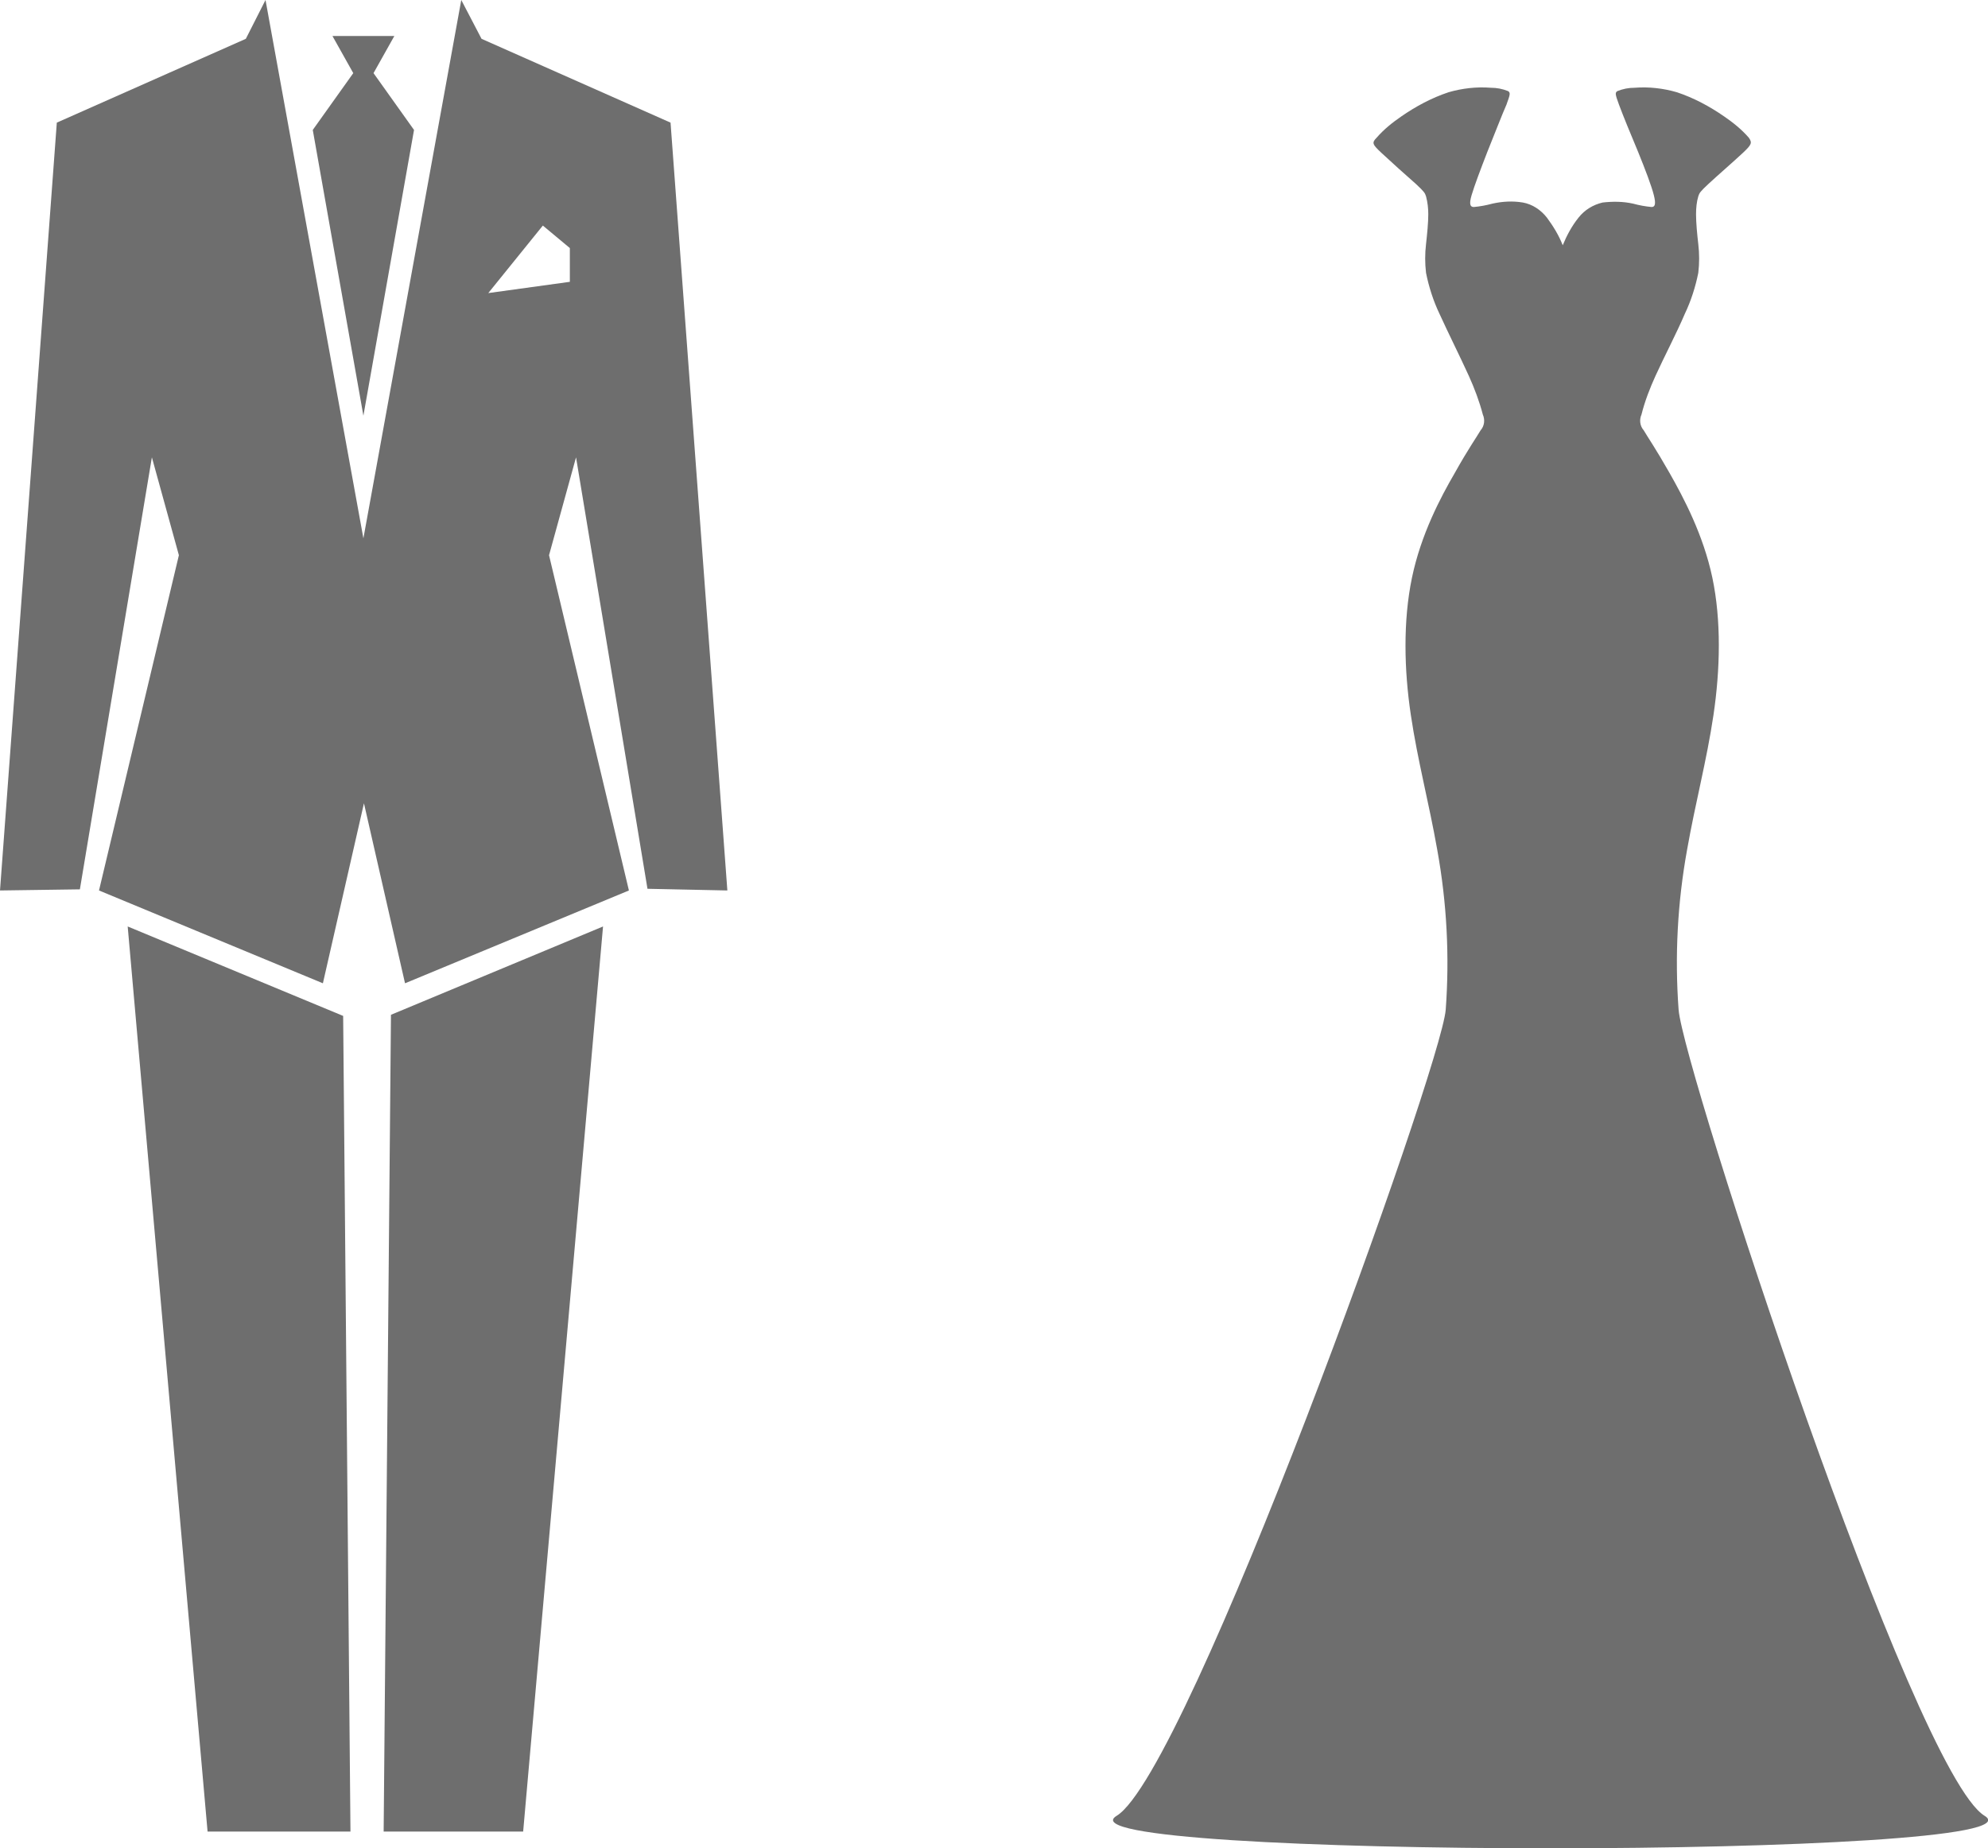
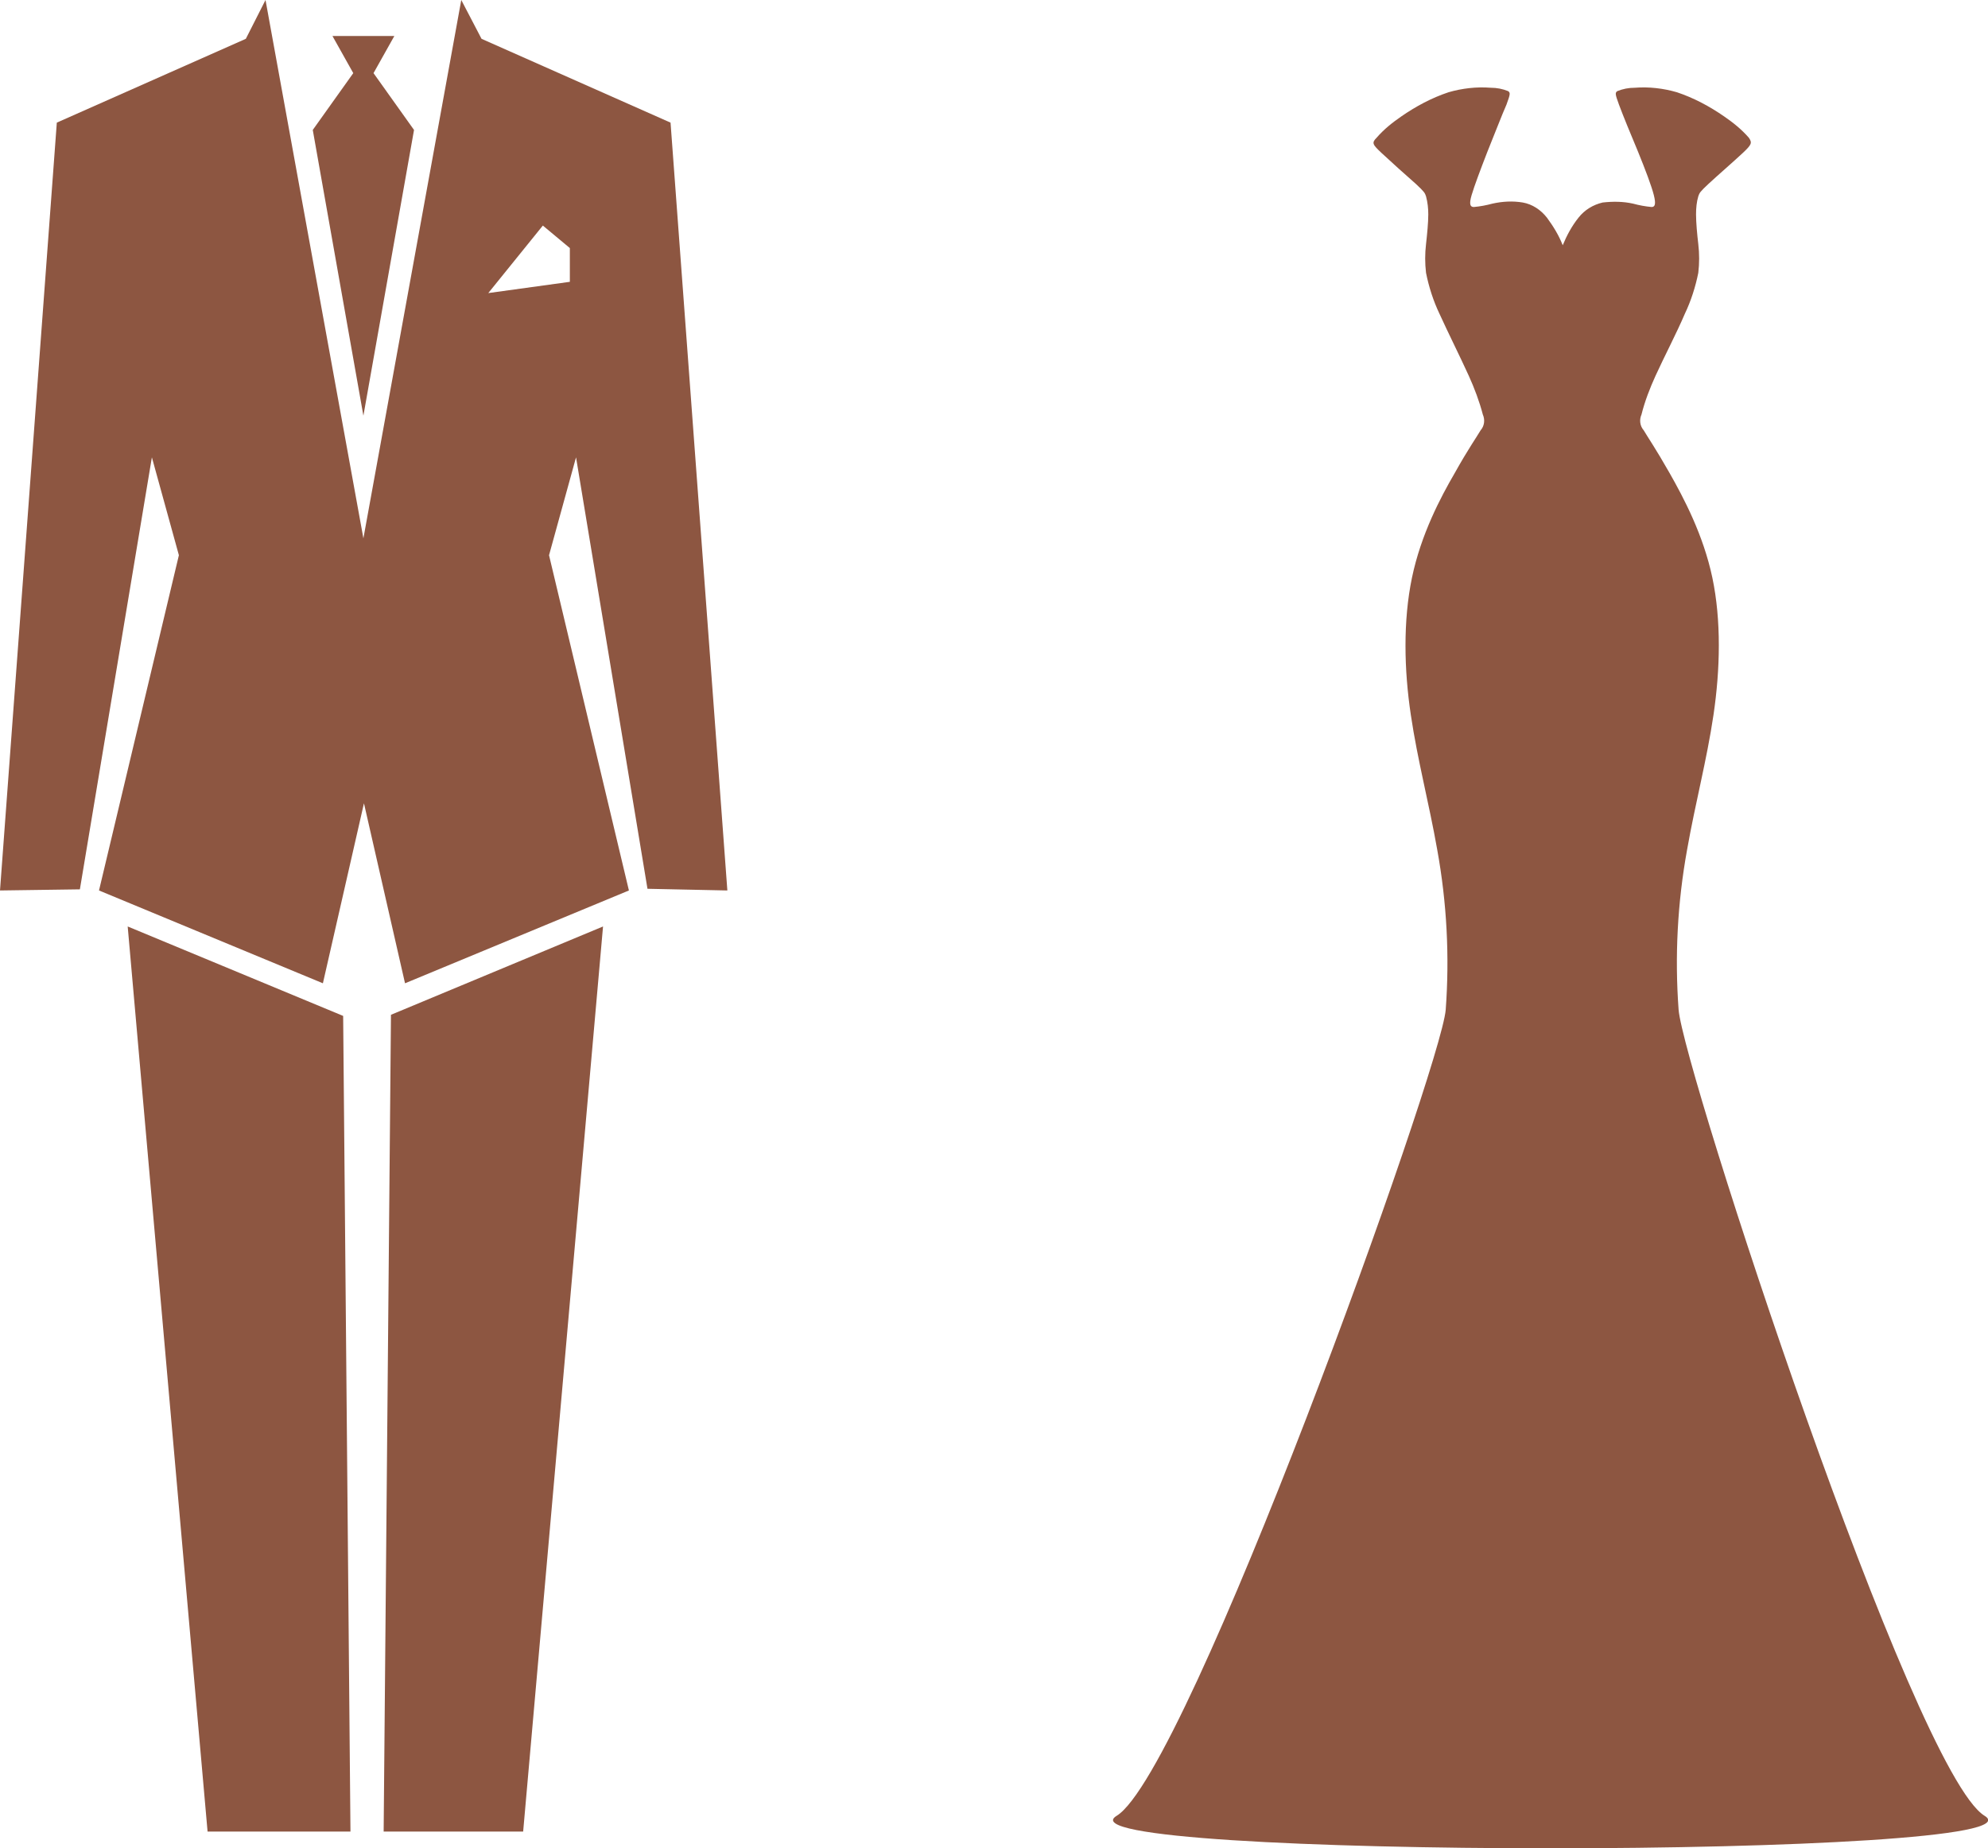
<svg xmlns="http://www.w3.org/2000/svg" version="1.1" id="Capa_x0020_1" x="0px" y="0px" viewBox="0 0 353.4 328.5" style="enable-background:new 0 0 353.4 328.5;" xml:space="preserve">
  <style type="text/css">
- 	.st0{fill-rule:evenodd;clip-rule:evenodd;fill:#6e6e6e;}
+ 	.st0{fill-rule:evenodd;clip-rule:evenodd;fill:#8d5641;}
</style>
-   <path fill="#6e6e6e" id="Trazado_26018" class="st0" d="M107.2,164.7l-37.7,15.7l-1.3,145.2H93L107.2,164.7z" />
+   <path fill="#8d5641" id="Trazado_26018" class="st0" d="M107.2,164.7l-37.7,15.7l-1.3,145.2H93L107.2,164.7z" />
  <path id="Trazado_26019" class="st0" d="M22.7,164.7l38.3,15.9l0-0.1l1.3,145.1H36.9L22.7,164.7z" />
-   <path fill="#6e6e6e" id="Trazado_26020" class="st0" d="M14.2,158.1L0,158.3L10.1,21.8L43.7,6.9L47.2,0l17.4,95.7L82,0l3.6,6.9l33.6,14.9  l10.1,136.5l-14.2-0.3l-12.7-76.7l-4.8,17.4l14.2,59.6l-39.8,16.5l-7.3-32l-7.3,32l-39.8-16.5l14.2-59.6l-4.8-17.4L14.2,158.1  L14.2,158.1z M64.6,6.4h-5.5l3.7,6.6l-7.2,10.1l9,50.8l9-50.8L66.4,13l3.7-6.6C70.1,6.4,64.6,6.4,64.6,6.4z M96.5,40.1l-9.7,12  l14.5-2v-6L96.5,40.1L96.5,40.1z" />
-   <path fill="#6e6e6e" id="Trazado_26021" class="st0" d="M245.6,27.2c1.6,1.5,4.5,4.1,6.1,5.5c1.5,1.4,1.6,1.6,1.8,2.2c0.3,1.1,0.4,2.2,0.4,3.2  c0,1.5-0.2,3.5-0.4,5.3c-0.2,1.7-0.2,3.4,0,5.1c0.5,2.5,1.3,5,2.4,7.3c1.5,3.3,3.7,7.7,5.2,11c1,2.2,1.9,4.6,2.5,6.9  c0.4,0.9,0.3,2-0.4,2.8c-0.7,1.2-2.2,3.3-4.6,7.6c-2.5,4.3-6,10.9-7.6,18.6c-1.6,7.7-1.4,16.4-0.2,24.4c1.2,8.1,3.2,15.5,4.7,24  c1.7,9.4,2.2,18.9,1.5,28.4c-0.8,10.3-45.8,135.6-58.5,143.3c-12.7,7.7,166.9,7.7,154.3,0c-12.7-7.7-53.6-132.9-54.4-143.3  c-0.7-9.5-0.2-19,1.5-28.4c1.5-8.5,3.5-15.9,4.7-24s1.4-16.8-0.2-24.4s-5.1-14.2-7.6-18.6s-3.9-6.4-4.6-7.6  c-0.7-0.8-0.8-1.9-0.4-2.8c0.6-2.4,1.5-4.7,2.5-6.9c1.5-3.3,3.8-7.7,5.2-11c1.1-2.3,1.9-4.8,2.4-7.3c0.2-1.7,0.2-3.4,0-5.1  c-0.2-1.7-0.4-3.8-0.4-5.3c0-1.1,0.1-2.2,0.4-3.2c0.2-0.6,0.3-0.8,1.8-2.2c1.5-1.4,4.5-4,6.1-5.5s1.7-1.8,1.1-2.7  c-1.3-1.5-2.8-2.7-4.4-3.8c-2.6-1.8-5.4-3.3-8.4-4.3c-2.4-0.7-5-1-7.5-0.8c-1.1,0-2.1,0.2-3.1,0.6c-0.4,0.3-0.4,0.5,0.3,2.4  s2.1,5.3,3.4,8.4c1.3,3.2,2.4,6.1,2.8,7.7s0.2,2.1-0.4,2.1c-1.1-0.1-2.2-0.3-3.3-0.6c-1.8-0.4-3.6-0.4-5.4-0.2  c-1.7,0.4-3.2,1.3-4.3,2.7c-1.2,1.5-2.1,3.2-2.8,4.9c-0.7-1.8-1.7-3.4-2.8-4.9c-1.1-1.4-2.6-2.4-4.3-2.7c-1.8-0.3-3.6-0.2-5.4,0.2  c-1.1,0.3-2.2,0.5-3.3,0.6c-0.6,0-0.9-0.4-0.4-2.1s1.6-4.6,2.8-7.7c1.3-3.2,2.6-6.6,3.4-8.4c0.7-1.9,0.7-2.1,0.3-2.4  c-1-0.4-2-0.6-3.1-0.6c-2.5-0.2-5.1,0.1-7.5,0.8c-3,1-5.8,2.5-8.4,4.3c-1.6,1.1-3.1,2.3-4.4,3.8C243.8,25.4,244,25.7,245.6,27.2z" />
+   <path fill="#8d5641" id="Trazado_26020" class="st0" d="M14.2,158.1L0,158.3L10.1,21.8L43.7,6.9L47.2,0l17.4,95.7L82,0l3.6,6.9l33.6,14.9  l10.1,136.5l-14.2-0.3l-12.7-76.7l-4.8,17.4l14.2,59.6l-39.8,16.5l-7.3-32l-7.3,32l-39.8-16.5l14.2-59.6l-4.8-17.4L14.2,158.1  L14.2,158.1z M64.6,6.4h-5.5l3.7,6.6l-7.2,10.1l9,50.8l9-50.8L66.4,13l3.7-6.6C70.1,6.4,64.6,6.4,64.6,6.4z M96.5,40.1l-9.7,12  l14.5-2v-6L96.5,40.1L96.5,40.1z" />
+   <path fill="#8d5641" id="Trazado_26021" class="st0" d="M245.6,27.2c1.6,1.5,4.5,4.1,6.1,5.5c1.5,1.4,1.6,1.6,1.8,2.2c0.3,1.1,0.4,2.2,0.4,3.2  c0,1.5-0.2,3.5-0.4,5.3c-0.2,1.7-0.2,3.4,0,5.1c0.5,2.5,1.3,5,2.4,7.3c1.5,3.3,3.7,7.7,5.2,11c1,2.2,1.9,4.6,2.5,6.9  c0.4,0.9,0.3,2-0.4,2.8c-0.7,1.2-2.2,3.3-4.6,7.6c-2.5,4.3-6,10.9-7.6,18.6c-1.6,7.7-1.4,16.4-0.2,24.4c1.2,8.1,3.2,15.5,4.7,24  c1.7,9.4,2.2,18.9,1.5,28.4c-0.8,10.3-45.8,135.6-58.5,143.3c-12.7,7.7,166.9,7.7,154.3,0c-12.7-7.7-53.6-132.9-54.4-143.3  c-0.7-9.5-0.2-19,1.5-28.4c1.5-8.5,3.5-15.9,4.7-24s1.4-16.8-0.2-24.4s-5.1-14.2-7.6-18.6s-3.9-6.4-4.6-7.6  c-0.7-0.8-0.8-1.9-0.4-2.8c0.6-2.4,1.5-4.7,2.5-6.9c1.5-3.3,3.8-7.7,5.2-11c1.1-2.3,1.9-4.8,2.4-7.3c0.2-1.7,0.2-3.4,0-5.1  c-0.2-1.7-0.4-3.8-0.4-5.3c0-1.1,0.1-2.2,0.4-3.2c0.2-0.6,0.3-0.8,1.8-2.2c1.5-1.4,4.5-4,6.1-5.5s1.7-1.8,1.1-2.7  c-1.3-1.5-2.8-2.7-4.4-3.8c-2.6-1.8-5.4-3.3-8.4-4.3c-2.4-0.7-5-1-7.5-0.8c-1.1,0-2.1,0.2-3.1,0.6c-0.4,0.3-0.4,0.5,0.3,2.4  s2.1,5.3,3.4,8.4c1.3,3.2,2.4,6.1,2.8,7.7s0.2,2.1-0.4,2.1c-1.1-0.1-2.2-0.3-3.3-0.6c-1.8-0.4-3.6-0.4-5.4-0.2  c-1.7,0.4-3.2,1.3-4.3,2.7c-1.2,1.5-2.1,3.2-2.8,4.9c-0.7-1.8-1.7-3.4-2.8-4.9c-1.1-1.4-2.6-2.4-4.3-2.7c-1.8-0.3-3.6-0.2-5.4,0.2  c-1.1,0.3-2.2,0.5-3.3,0.6c-0.6,0-0.9-0.4-0.4-2.1s1.6-4.6,2.8-7.7c1.3-3.2,2.6-6.6,3.4-8.4c0.7-1.9,0.7-2.1,0.3-2.4  c-1-0.4-2-0.6-3.1-0.6c-2.5-0.2-5.1,0.1-7.5,0.8c-3,1-5.8,2.5-8.4,4.3c-1.6,1.1-3.1,2.3-4.4,3.8C243.8,25.4,244,25.7,245.6,27.2z" />
</svg>
